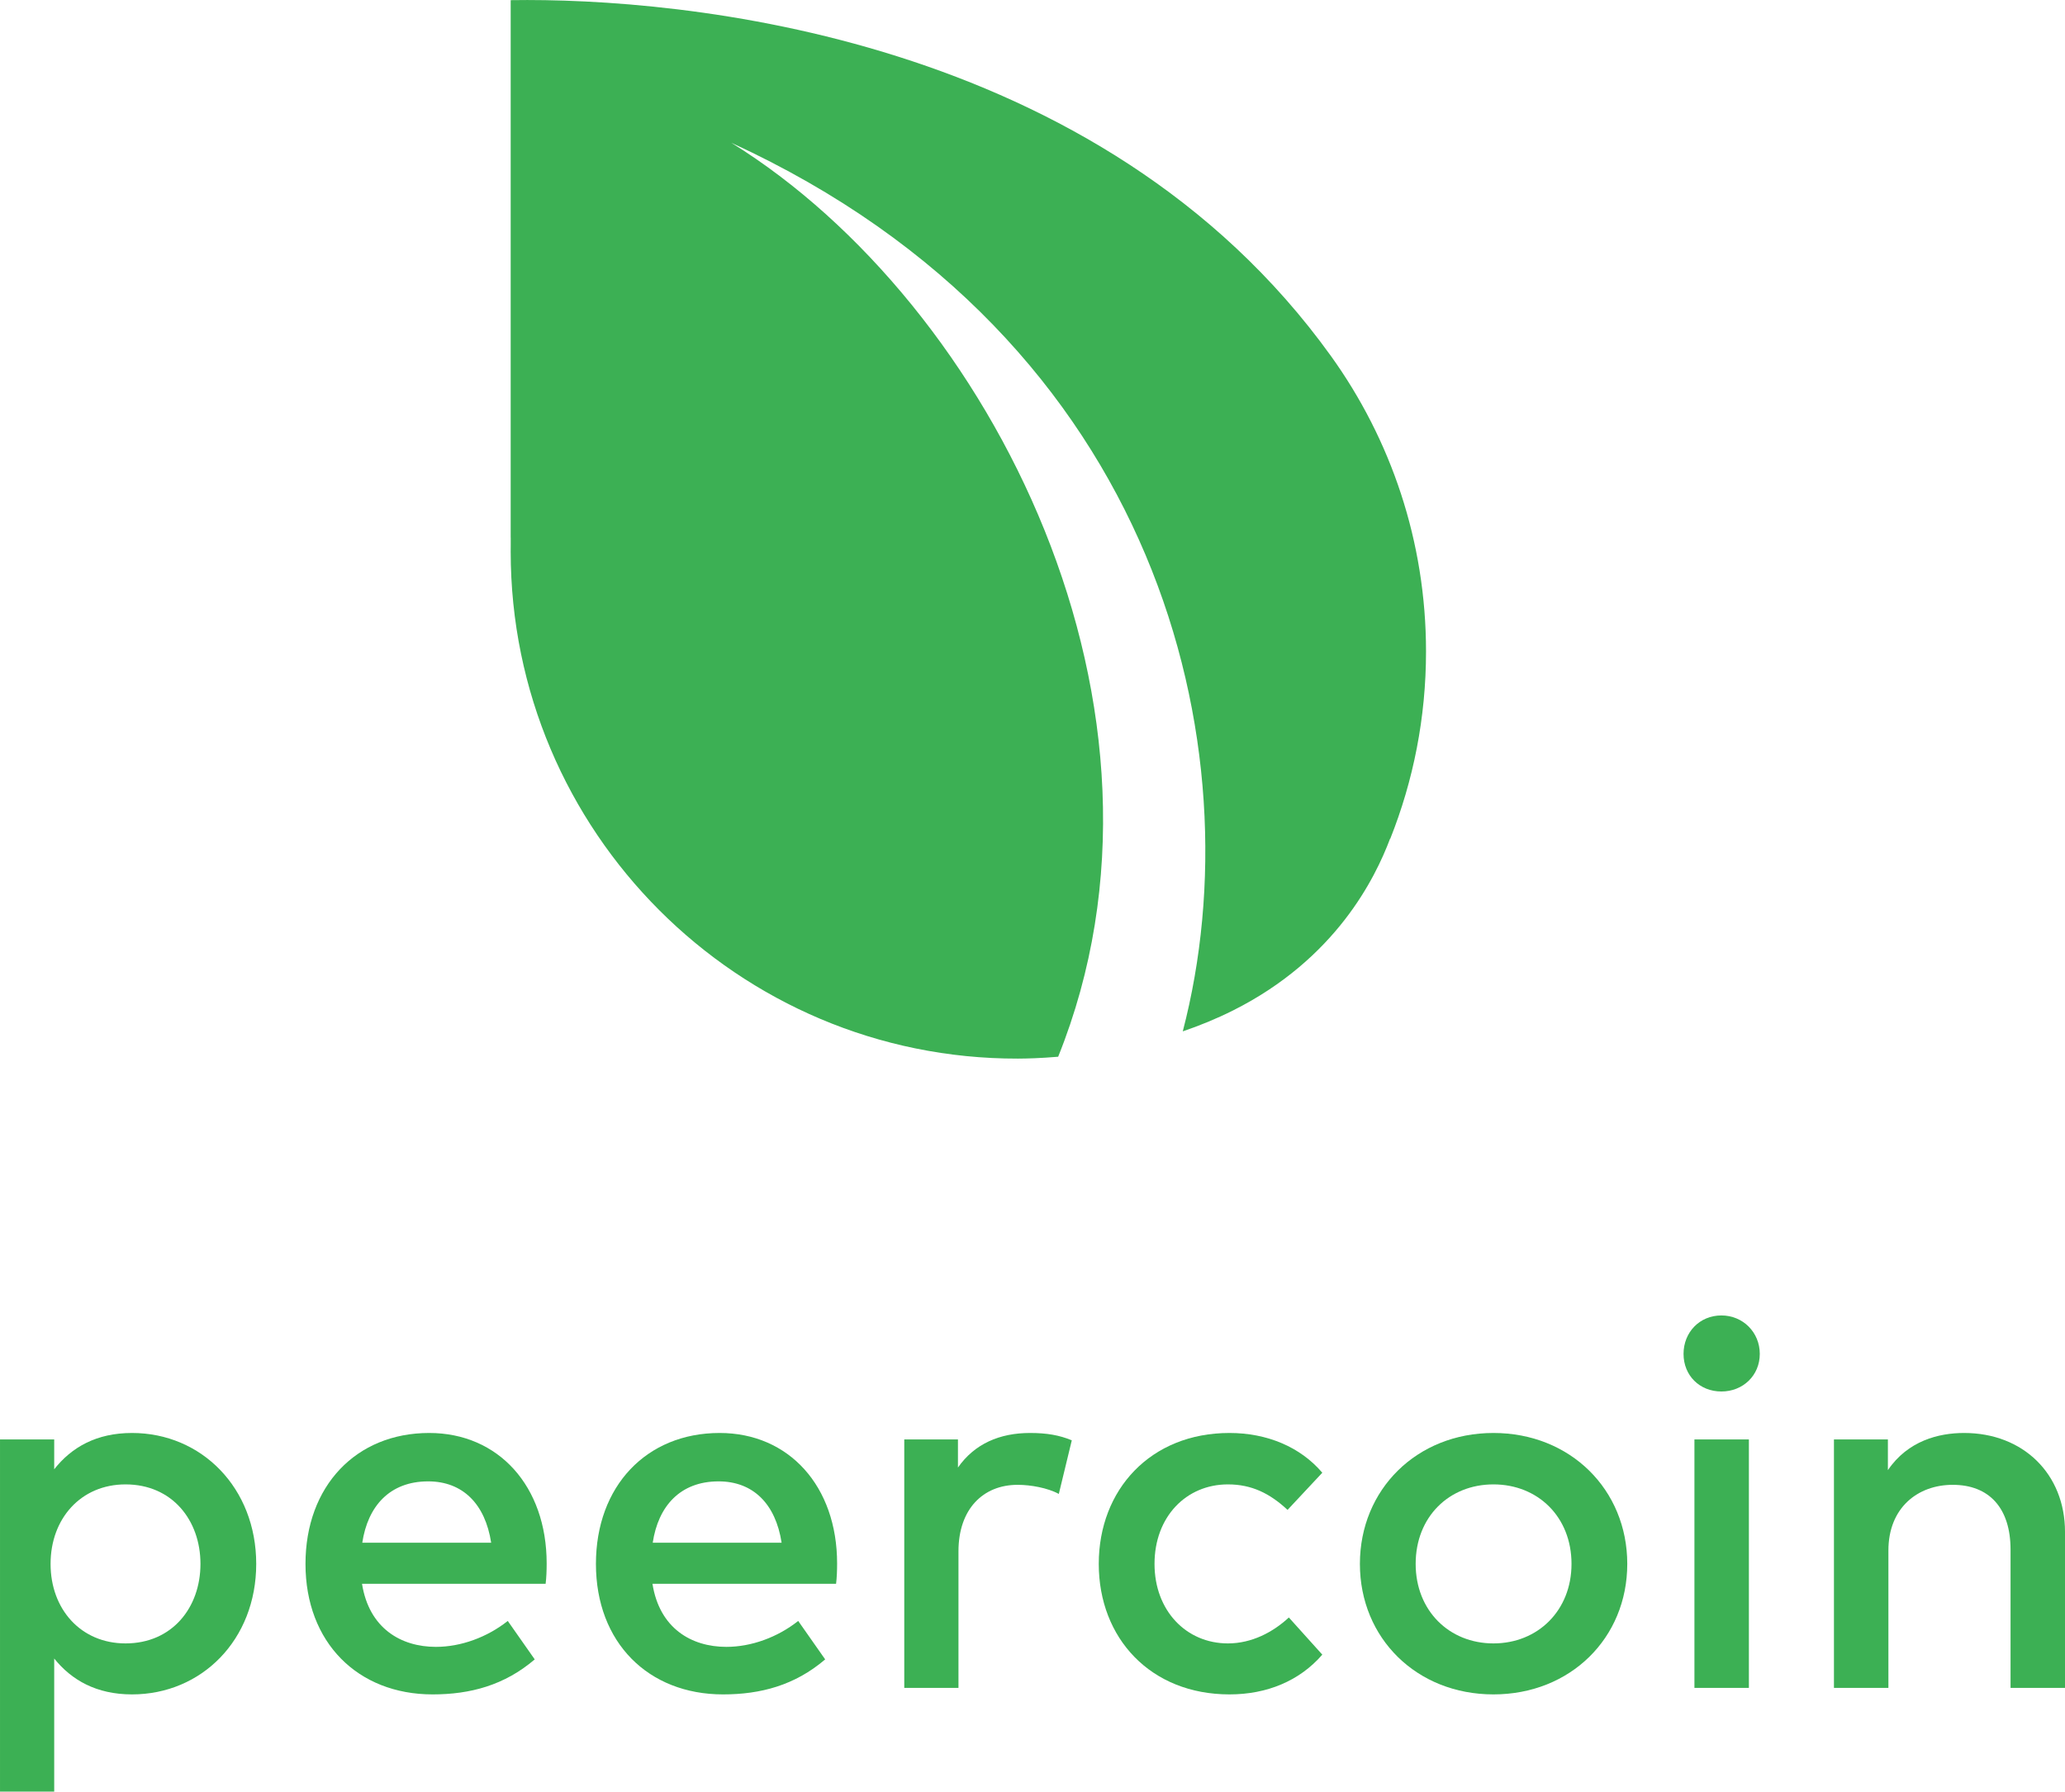
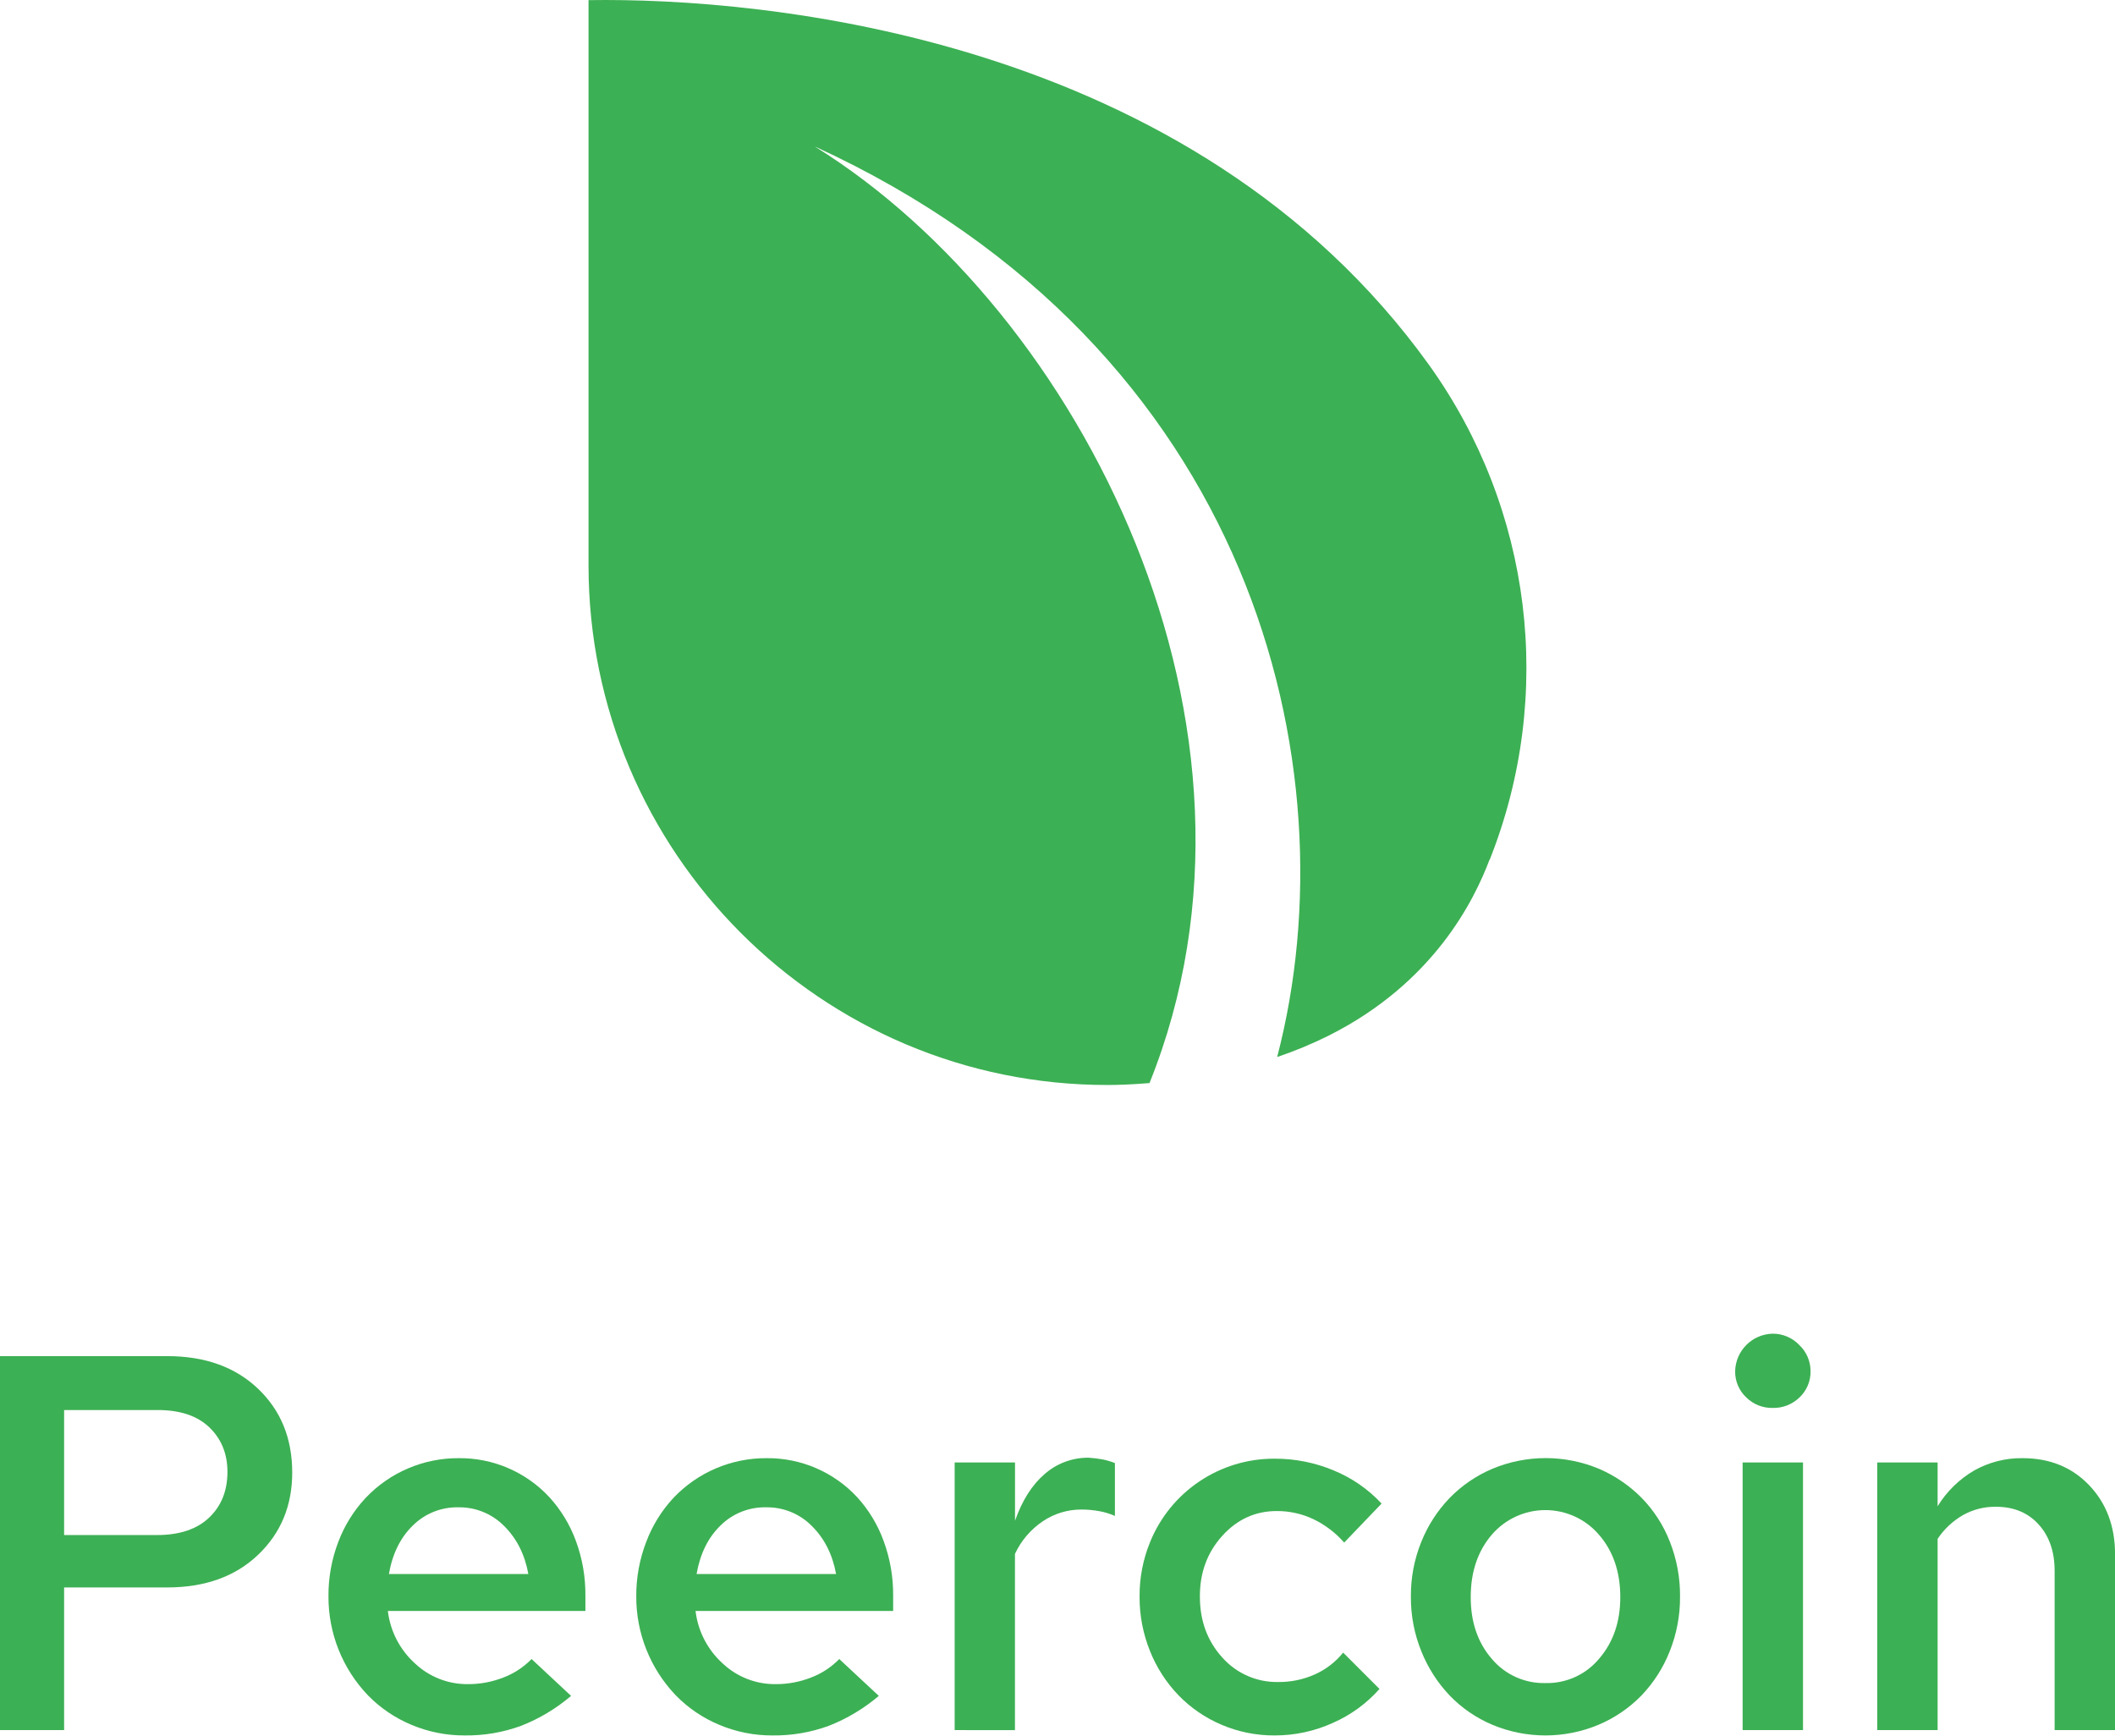
- <svg xmlns="http://www.w3.org/2000/svg" clip-rule="evenodd" fill-rule="evenodd" stroke-linejoin="round" stroke-miterlimit="1.414" viewBox="0 0 1280 1111">
-   <g transform="scale(1 .867969)">
-     <path d="m0 0h1280v1280h-1280z" fill="none" />
-     <g fill="#3cb054">
-       <path d="m645.897 997.002c-4.066.345-7.288.425-9.259.429-64.344.13-116.584-52.24-116.584-116.585 0-.517.003-1.032.01-1.547v-1.639h-.01v-123.585h.01c39.047-.609 135.395 7.898 188.528 81.807 13.757 19.136 21.862 42.602 21.862 67.946 0 15.211-2.92 29.745-8.229 43.072l-.036-.03c-3.406 9.033-12.469 27.645-36.113 39.499-3.805 1.907-7.69 3.489-11.536 4.799 16.969-64.96-5.212-159.071-103.759-204.296 59.849 37.101 107.124 130.525 75.116 210.13z" transform="matrix(2.69664 0 0 3.10684 -1085.846 -2342.685)" />
-       <g fill-rule="nonzero" transform="matrix(26.79061 0 0 30.86587 -13365.751 -34897.801)">
-         <path d="m501.951 1163.79c-.822 0-1.398.33-1.8.84v-.69h-1.254v8.15h1.254v-3.08c.402.5.978.83 1.8.83 1.608 0 2.874-1.26 2.874-3.02s-1.266-3.03-2.874-3.03zm-.15 1.19c1.08 0 1.734.83 1.734 1.84s-.654 1.84-1.734 1.84c-1.032 0-1.734-.79-1.734-1.84s.702-1.84 1.734-1.84z" />
-         <path d="m508.827 1163.79c-1.692 0-2.862 1.23-2.862 3.03 0 1.82 1.212 3.02 2.94 3.02.87 0 1.662-.21 2.364-.81l-.624-.89c-.48.38-1.086.6-1.662.6-.81 0-1.548-.43-1.71-1.46h4.248c.018-.14.024-.31.024-.47 0-1.79-1.116-3.02-2.718-3.02zm-.024 1.12c.798 0 1.32.52 1.458 1.42h-2.982c.126-.84.63-1.42 1.524-1.42z" />
-         <path d="m515.547 1163.79c-1.692 0-2.862 1.23-2.862 3.03 0 1.82 1.212 3.02 2.94 3.02.87 0 1.662-.21 2.364-.81l-.624-.89c-.48.38-1.086.6-1.662.6-.81 0-1.548-.43-1.71-1.46h4.248c.018-.14.024-.31.024-.47 0-1.79-1.116-3.02-2.718-3.02zm-.024 1.12c.798 0 1.32.52 1.458 1.42h-2.982c.126-.84.63-1.42 1.524-1.42z" />
-         <path d="m522.729 1163.79c-.702 0-1.284.25-1.668.8v-.65h-1.242v5.75h1.254v-3.16c0-.98.57-1.54 1.368-1.54.306 0 .69.07.954.21l.3-1.24c-.288-.12-.582-.17-.966-.17z" />
-         <path d="m527.343 1163.79c-1.824 0-3.024 1.31-3.024 3.03s1.2 3.02 3.024 3.02c.864 0 1.62-.31 2.148-.92l-.774-.86c-.366.34-.858.6-1.41.6-.966 0-1.698-.76-1.698-1.84 0-1.09.732-1.84 1.698-1.84.552 0 .972.21 1.38.59l.804-.86c-.51-.6-1.284-.92-2.148-.92z" />
-         <path d="m533.451 1163.79c-1.776 0-3.09 1.31-3.09 3.03s1.314 3.02 3.09 3.02 3.096-1.3 3.096-3.02-1.32-3.03-3.096-3.03zm0 1.19c1.026 0 1.806.75 1.806 1.84 0 1.08-.78 1.84-1.806 1.84s-1.8-.76-1.8-1.84c0-1.09.774-1.84 1.8-1.84z" />
-         <path d="m539.361 1169.69v-5.75h-1.26v5.75zm-.636-8.62c-.504 0-.876.39-.876.89s.372.87.876.87c.498 0 .888-.37.888-.87s-.39-.89-.888-.89z" />
-         <path d="m544.341 1163.79c-.588 0-1.302.18-1.764.86v-.71h-1.248v5.75h1.26v-3.18c0-.99.678-1.52 1.488-1.52.846 0 1.338.54 1.338 1.5v3.2h1.26v-3.61c0-1.34-.966-2.29-2.334-2.29z" />
-       </g>
+ <svg xmlns="http://www.w3.org/2000/svg" viewBox="0 0 935.98 768">
+   <defs>
+     <style>.cls-1,.cls-2{fill:#3cb054;}.cls-1{fill-rule:evenodd;}</style>
+   </defs>
+   <g id="Layer_2" data-name="Layer 2">
+     <g id="Layer_1-2" data-name="Layer 1">
+       <path class="cls-1" d="M508.71,479.3c-8,.68-14.37.84-18.26.85-126.94.26-230-103.06-230-230,0-1,0-2,0-3.05v-3.24h0V.06h0c77-1.2,267.11,15.58,371.93,161.39a230.06,230.06,0,0,1,26.89,219l-.07-.06c-6.72,17.82-24.6,54.54-71.24,77.93a180.94,180.94,0,0,1-22.76,9.46c33.48-128.15-10.28-313.81-204.7-403C478.59,138,571.86,322.26,508.71,479.3Z" />
+       <path class="cls-2" d="M0,765.64V600.14H74q25.05,0,40.19,14.42t15.13,37.12q0,22-15.13,36.41T74,702.51H28.37v63.13ZM69.74,624H28.37v55.32H69.51q14.89,0,23-7.68t8.15-20.21q0-12.06-8-19.75T69.74,624Z" />
+       <path class="cls-2" d="M252.73,750.5a78.37,78.37,0,0,1-22.1,13.24A69.9,69.9,0,0,1,205.68,768,59.8,59.8,0,0,1,182,763.27a58,58,0,0,1-19.15-13,62.91,62.91,0,0,1-17.49-43.74,66.09,66.09,0,0,1,4.37-24.23,59.1,59.1,0,0,1,12.06-19.39,56.34,56.34,0,0,1,41.25-17.61,54,54,0,0,1,40.08,17.26,58.63,58.63,0,0,1,11.7,19.26,68.48,68.48,0,0,1,4.25,24.47v6.62H171.64a37.19,37.19,0,0,0,11.94,23.17,33.65,33.65,0,0,0,23.52,9.22,42.19,42.19,0,0,0,15.72-2.95,34.38,34.38,0,0,0,12.42-8.16Zm-49.88-83.45a27.77,27.77,0,0,0-20.1,8q-8.28,8-10.64,21.51h61.71q-2.37-13-10.76-21.28A27.79,27.79,0,0,0,202.85,667.05Z" />
+       <path class="cls-2" d="M388.91,750.5a78.55,78.55,0,0,1-22.11,13.24A69.84,69.84,0,0,1,341.86,768a59.73,59.73,0,0,1-23.64-4.73,57.85,57.85,0,0,1-19.15-13,63,63,0,0,1-17.5-43.74A66.1,66.1,0,0,1,286,682.3,59.24,59.24,0,0,1,298,662.91a56.35,56.35,0,0,1,41.26-17.61,54,54,0,0,1,40.07,17.26A58.3,58.3,0,0,1,391,681.82a68.48,68.48,0,0,1,4.26,24.47v6.62H307.81a37.19,37.19,0,0,0,11.94,23.17,33.67,33.67,0,0,0,23.53,9.22A42.27,42.27,0,0,0,359,742.35a34.42,34.42,0,0,0,12.41-8.16ZM339,667.05a27.75,27.75,0,0,0-20.09,8q-8.28,8-10.64,21.51H370q-2.37-13-10.76-21.28A27.76,27.76,0,0,0,339,667.05Z" />
+       <path class="cls-2" d="M422.48,765.64V647.19h26.71V673q4.72-13.47,13.12-20.69a29.07,29.07,0,0,1,19.51-7.21,57.81,57.81,0,0,1,5.91.71,32.18,32.18,0,0,1,5.67,1.66v23.4a29.54,29.54,0,0,0-7-2.13,43.24,43.24,0,0,0-7.69-.71,30.42,30.42,0,0,0-17.25,5.21,35.49,35.49,0,0,0-12.3,14.42v78Z" />
+       <path class="cls-2" d="M565.75,744.36a38.75,38.75,0,0,0,16-3.31,33.83,33.83,0,0,0,12.65-9.7l16.08,16.08a59.37,59.37,0,0,1-20.57,15A61.94,61.94,0,0,1,564.09,768a58.94,58.94,0,0,1-23.52-4.73,58.17,58.17,0,0,1-19-13,60.51,60.51,0,0,1-12.65-19.62,63.38,63.38,0,0,1-4.61-24.12,62.48,62.48,0,0,1,4.61-24,59.18,59.18,0,0,1,55.2-37,66.93,66.93,0,0,1,26.13,5.21,60.07,60.07,0,0,1,21.16,14.65l-16.55,17.26a42.72,42.72,0,0,0-13.72-10.4A37.45,37.45,0,0,0,565,668.7q-14.19,0-24.12,11T531,706.53q0,16.08,9.93,27A32.23,32.23,0,0,0,565.75,744.36Z" />
+       <path class="cls-2" d="M624.38,706.53A63.06,63.06,0,0,1,629,682.3a60.38,60.38,0,0,1,12.53-19.39A57.83,57.83,0,0,1,660.43,650a61.17,61.17,0,0,1,47.17,0,59.68,59.68,0,0,1,18.91,12.88A57.82,57.82,0,0,1,739,682.3a64.73,64.73,0,0,1,4.49,24.23,63.92,63.92,0,0,1-4.61,24.35,60.07,60.07,0,0,1-12.53,19.51,58,58,0,0,1-18.91,12.88,60.87,60.87,0,0,1-47.05,0,56.94,56.94,0,0,1-18.91-13A61.82,61.82,0,0,1,629,730.76,63,63,0,0,1,624.38,706.53ZM684,744.83A29.93,29.93,0,0,0,707.72,734q9.33-10.86,9.33-27.18,0-16.78-9.45-27.66a31.26,31.26,0,0,0-47.41,0q-9.33,10.88-9.33,27.66,0,16.54,9.33,27.3A30.07,30.07,0,0,0,684,744.83Z" />
+       <path class="cls-2" d="M784.43,623.07a16.14,16.14,0,0,1-11.7-4.72,15.56,15.56,0,0,1-4.85-11.59,17,17,0,0,1,16.55-16.55,16.15,16.15,0,0,1,11.82,5,15.88,15.88,0,0,1,5,11.58,15.56,15.56,0,0,1-4.85,11.59A16.44,16.44,0,0,1,784.43,623.07Zm13.48,24.12V765.64H771.19V647.19Z" />
+       <path class="cls-2" d="M830.77,765.64V647.19h26.71v19.39a46.36,46.36,0,0,1,16.2-15.84,42.49,42.49,0,0,1,21.4-5.44q18,0,29.43,11.94T936,687.62v78H909.26V695.18q0-12.76-7.09-20.57t-18.92-7.8a29,29,0,0,0-14.53,3.67A33.87,33.87,0,0,0,857.48,681v84.64Z" />
    </g>
  </g>
</svg>
